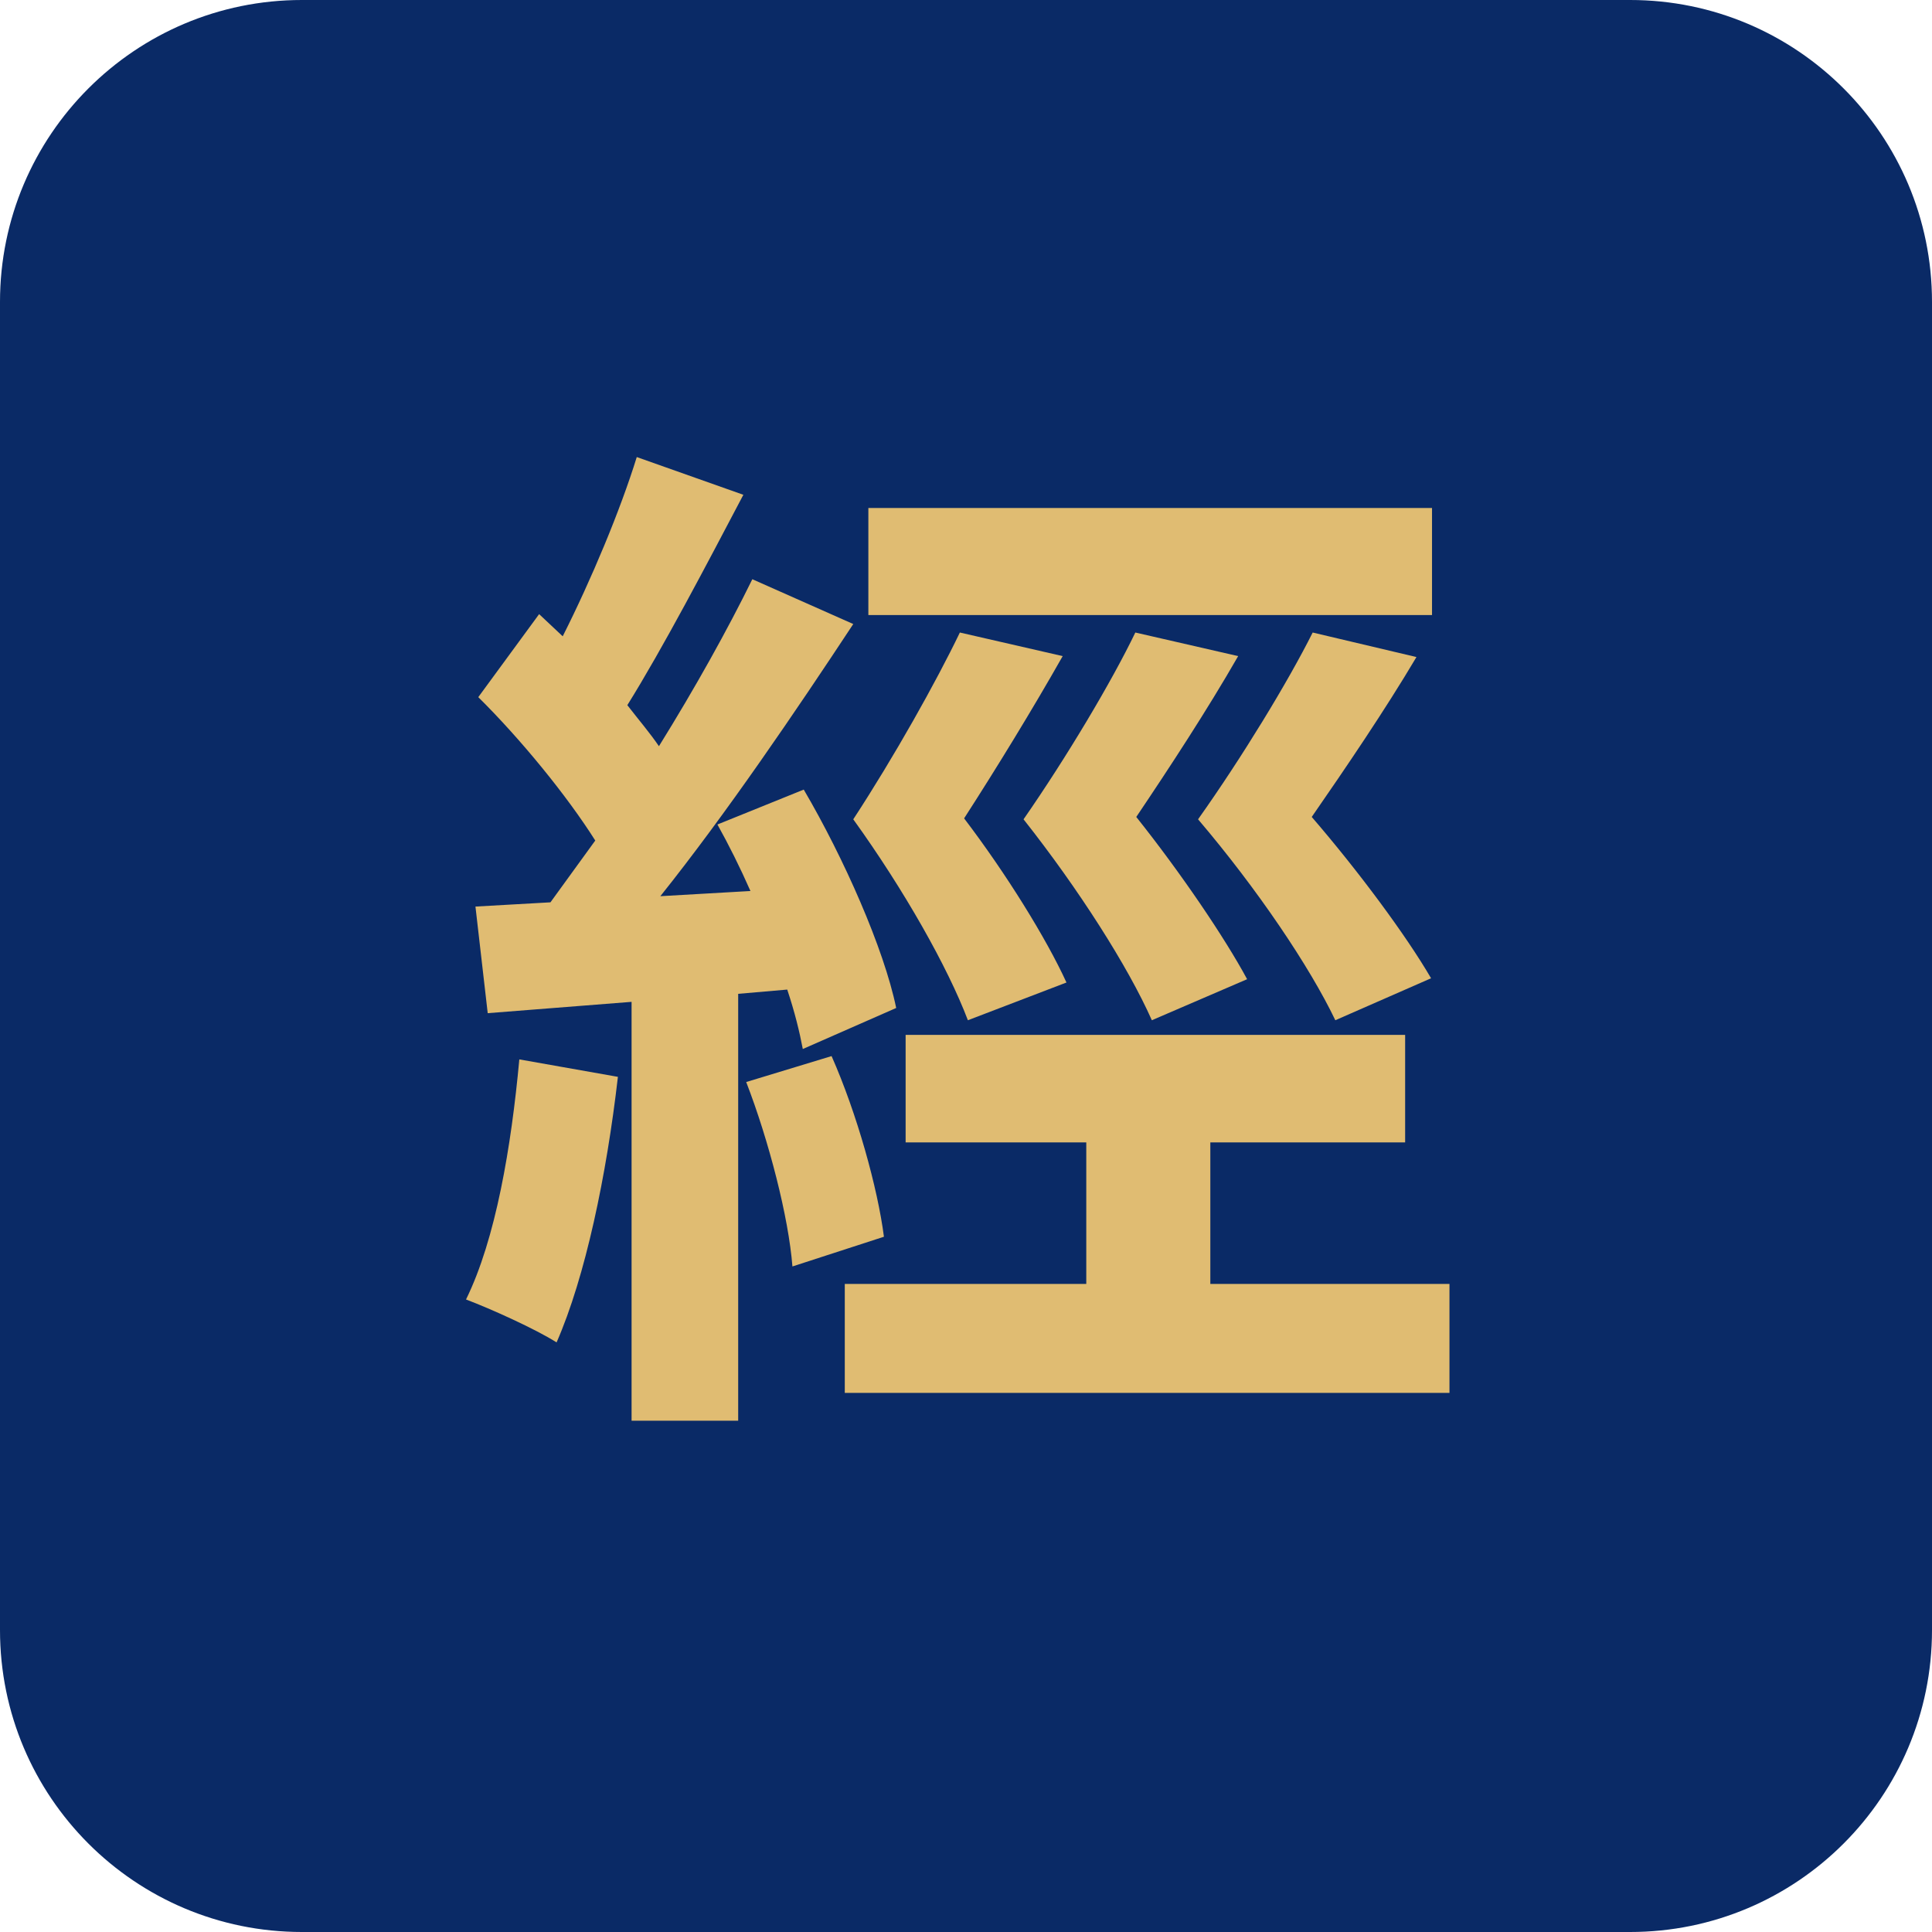
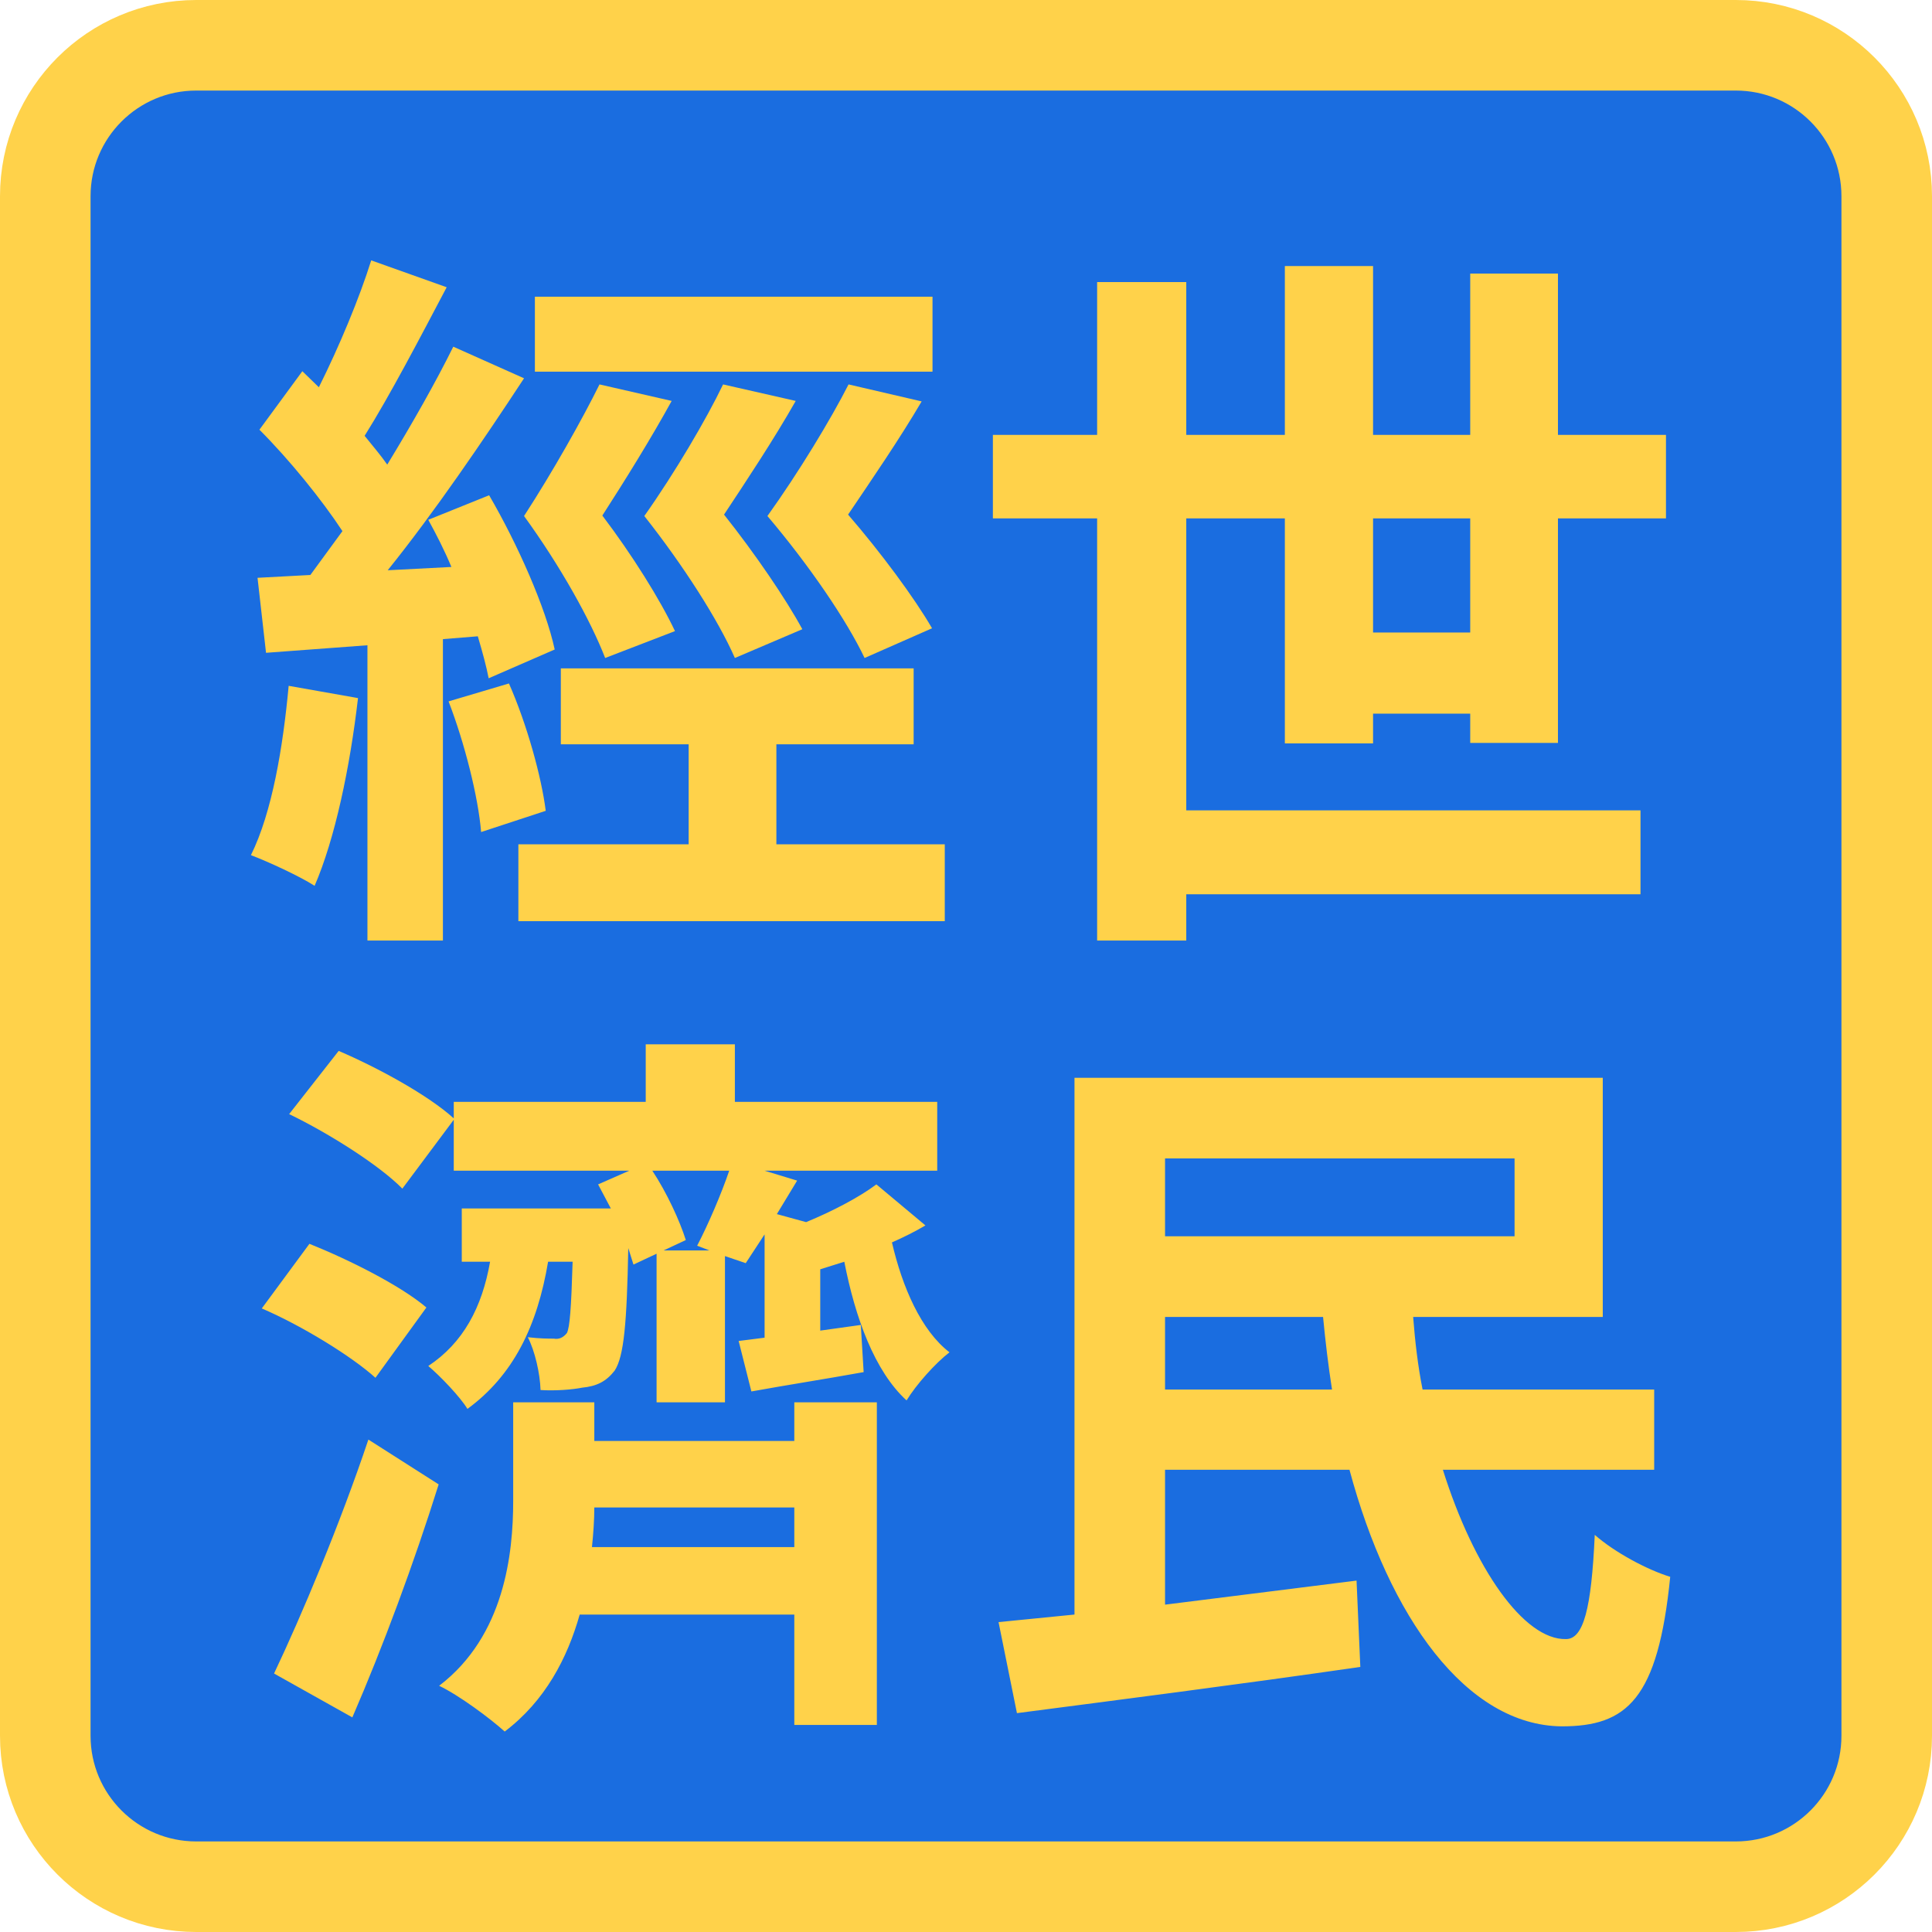
- <svg xmlns="http://www.w3.org/2000/svg" viewBox="0 0 64 64">
-   <rect width="64" height="64" rx="10" fill="#0A2A66" />
-   <text x="32" y="44" font-family="serif" font-size="34" font-weight="700" fill="#E0BC72" text-anchor="middle">經</text>
+ <svg xmlns="http://www.w3.org/2000/svg" viewBox="0 0 64 64" role="img" aria-label="經世濟民">
+   <rect x="1.5" y="1.5" width="61" height="61" rx="5" fill="#1A6DE0" stroke="#FFD24A" stroke-width="3" />
+   <g fill="#FFD24A" font-family="Noto Serif KR, Nanum Myeongjo, serif" font-weight="700" font-size="24" text-anchor="middle">
+     <text x="32" y="29">經世</text>
+     <text x="32" y="55">濟民</text>
+   </g>
</svg>
